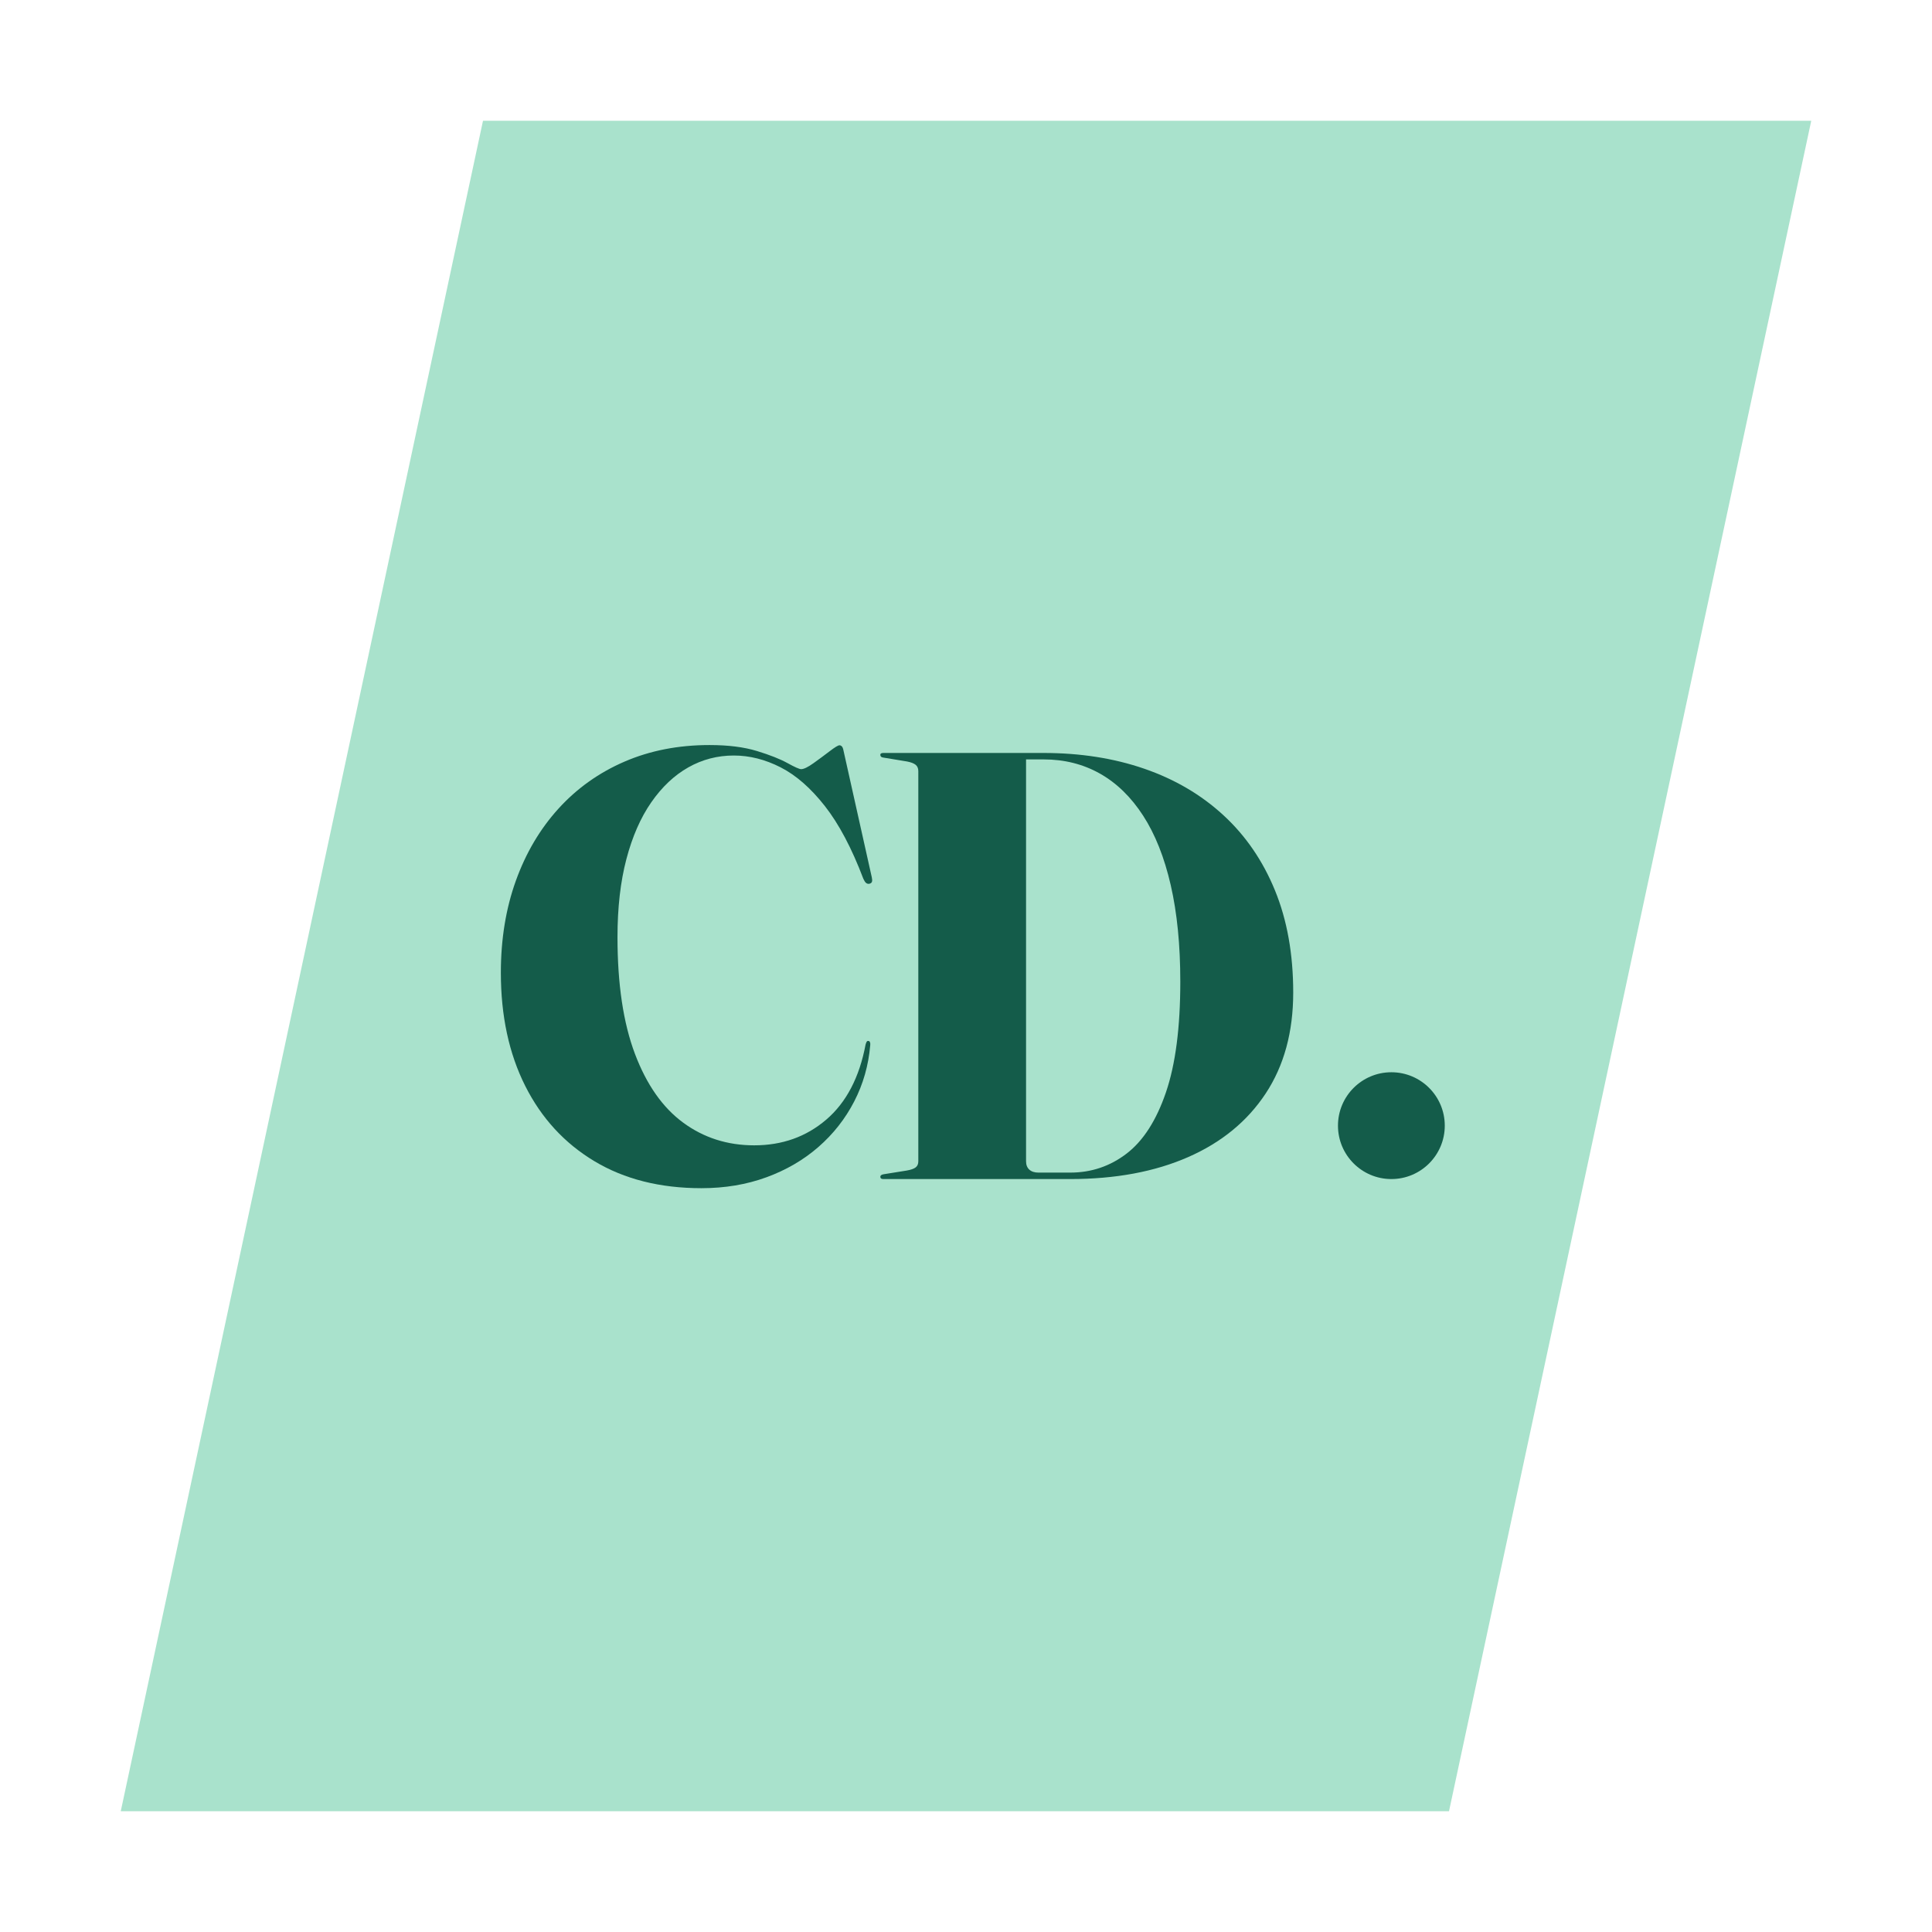
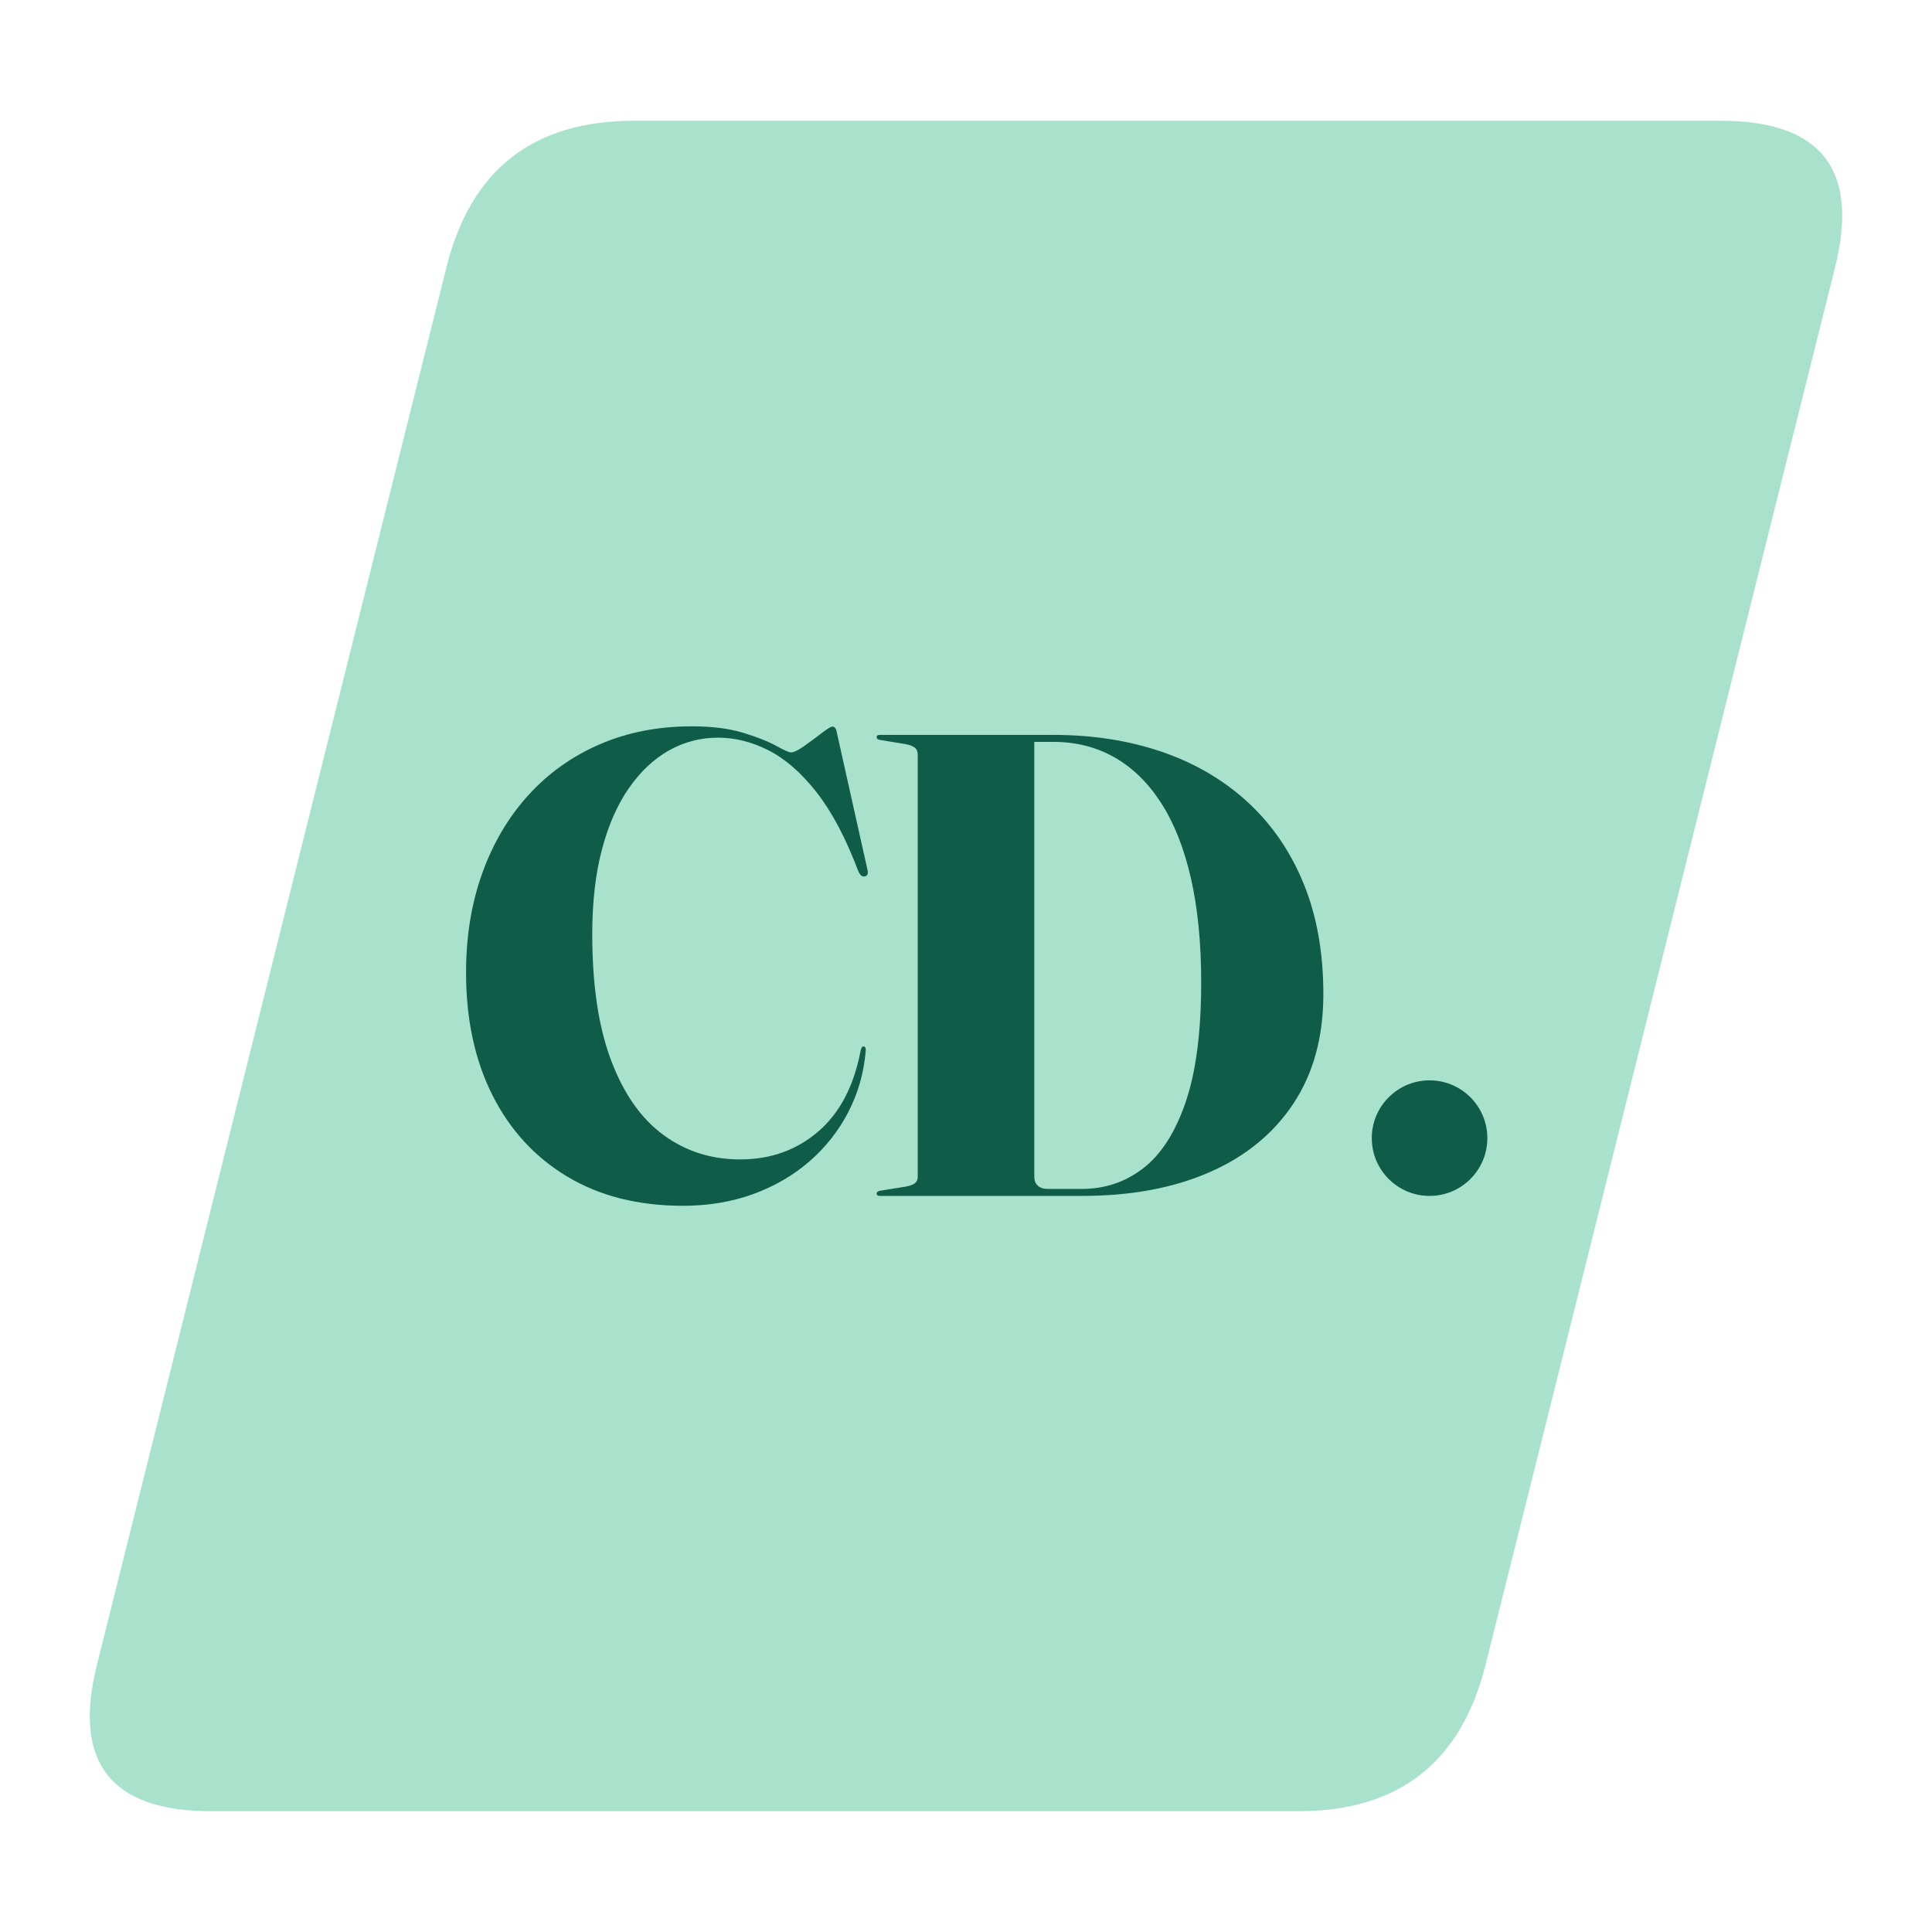
<svg xmlns="http://www.w3.org/2000/svg" viewBox="0 0 64 64" width="64" height="64" role="img" aria-label="ChefDAV">
-   <polygon points="16,4 60,4 48,60 4,60" fill="#a9e2cc" />
-   <g transform="translate(12.48 12.48) scale(0.61)" fill="#145c4a">
+   <path d="M 21,4 L 57,4 Q 62,4 60.79,8.85 L 49.21,55.15 Q 48,60 43,60 L 7,60 Q 2,60 3.21,55.15 L 14.79,8.85 Q 16,4 21,4 Z" fill="#a9e2cc" />
+   <g transform="translate(10.99 10.86) scale(0.66)" fill="#0f5c48">
    <path transform="translate(6.000 43.570) scale(0.016528 -0.016528)" d="M1258.399 439.598Q1249.999 340.599 1205.799 254.999Q1161.599 169.399 1088.199 105.399Q1014.799 41.4 916.999 5.7Q819.2 -30 703.8 -30Q500 -30 352.3 58.6Q204.6 147.2 124.7 306.3Q44.801 465.4 44.801 678Q44.801 843.4 94.2 980.5Q143.6 1117.6 234.4 1217.4Q325.2 1317.2 451.2 1371.6Q577.2 1426 730.199 1426Q822.2 1426 886.2 1406.4Q950.2 1386.8 986.4 1366.8Q1022.6 1346.8 1031.4 1346.8Q1044.599 1346.8 1071.999 1366.4Q1099.399 1386 1124.999 1405.6Q1150.598 1425.2 1157.198 1425.2Q1161.798 1425.2 1165.298 1421.4Q1168.798 1417.6 1170.598 1407.8L1263.599 991.202Q1265.599 982.402 1264.199 977.202Q1262.799 972.002 1255.599 970.202Q1249.199 969.202 1244.699 973.002Q1240.199 976.802 1235.799 986.602Q1178.799 1137.001 1109.399 1225.501Q1039.999 1314 963.899 1352.8Q887.799 1391.6 810.198 1391.6Q729.798 1391.6 660.797 1352.7Q591.797 1313.8 539.096 1238Q486.396 1162.2 457.196 1051.1Q427.996 939.999 427.996 794.799Q427.996 563.399 485.296 411.499Q542.596 259.599 643.997 185.198Q745.397 110.798 877.198 110.798Q1015.398 110.798 1113.999 195.298Q1212.599 279.799 1243.199 442.198Q1244.999 448.198 1246.699 451.098Q1248.399 453.998 1251.799 453.798Q1255.999 453.798 1257.599 449.598Q1259.199 445.398 1258.399 439.598Z" />
    <path transform="translate(26.270 43.570) scale(0.016528 -0.016528)" d="M65.2 7.2Q65.2 14.4 77.4 16L152.201 28Q172.601 31.6 181.301 38.3Q190.001 45 190.001 58.2V1340.2Q190.001 1354.2 181.001 1361.3Q172.001 1368.4 152.801 1372L75.2 1384.8Q65.2 1386 65.2 1393.6Q65.2 1397.2 67.9 1398.6Q70.6 1400 75.2 1400H601.398Q781.998 1400 932.198 1348.3Q1082.397 1296.6 1192.097 1195.8Q1301.797 1095 1361.797 948.6Q1421.797 802.2 1421.797 612.801Q1421.797 418.401 1331.497 281.4Q1241.197 144.4 1076.698 72.2Q912.198 0 688.998 0H75.2Q69.8 0 67.5 1.9Q65.2 3.8 65.2 7.2ZM688.998 21.2Q793.199 21.2 874.8 84Q956.401 146.8 1003.601 284.8Q1050.802 422.801 1050.802 648.4Q1050.802 828.8 1019.402 965.6Q988.001 1102.4 928.601 1194.1Q869.2 1285.8 786.6 1332.3Q703.999 1378.8 601.798 1378.8H543.996V58.4Q543.996 40.8 554.696 31Q565.396 21.2 584.796 21.2Z" />
-     <circle cx="55.100" cy="40.670" r="2.9" fill="#145c4a" />
+     <circle cx="55.100" cy="40.670" r="2.9" fill="#0f5c48" />
  </g>
</svg>
